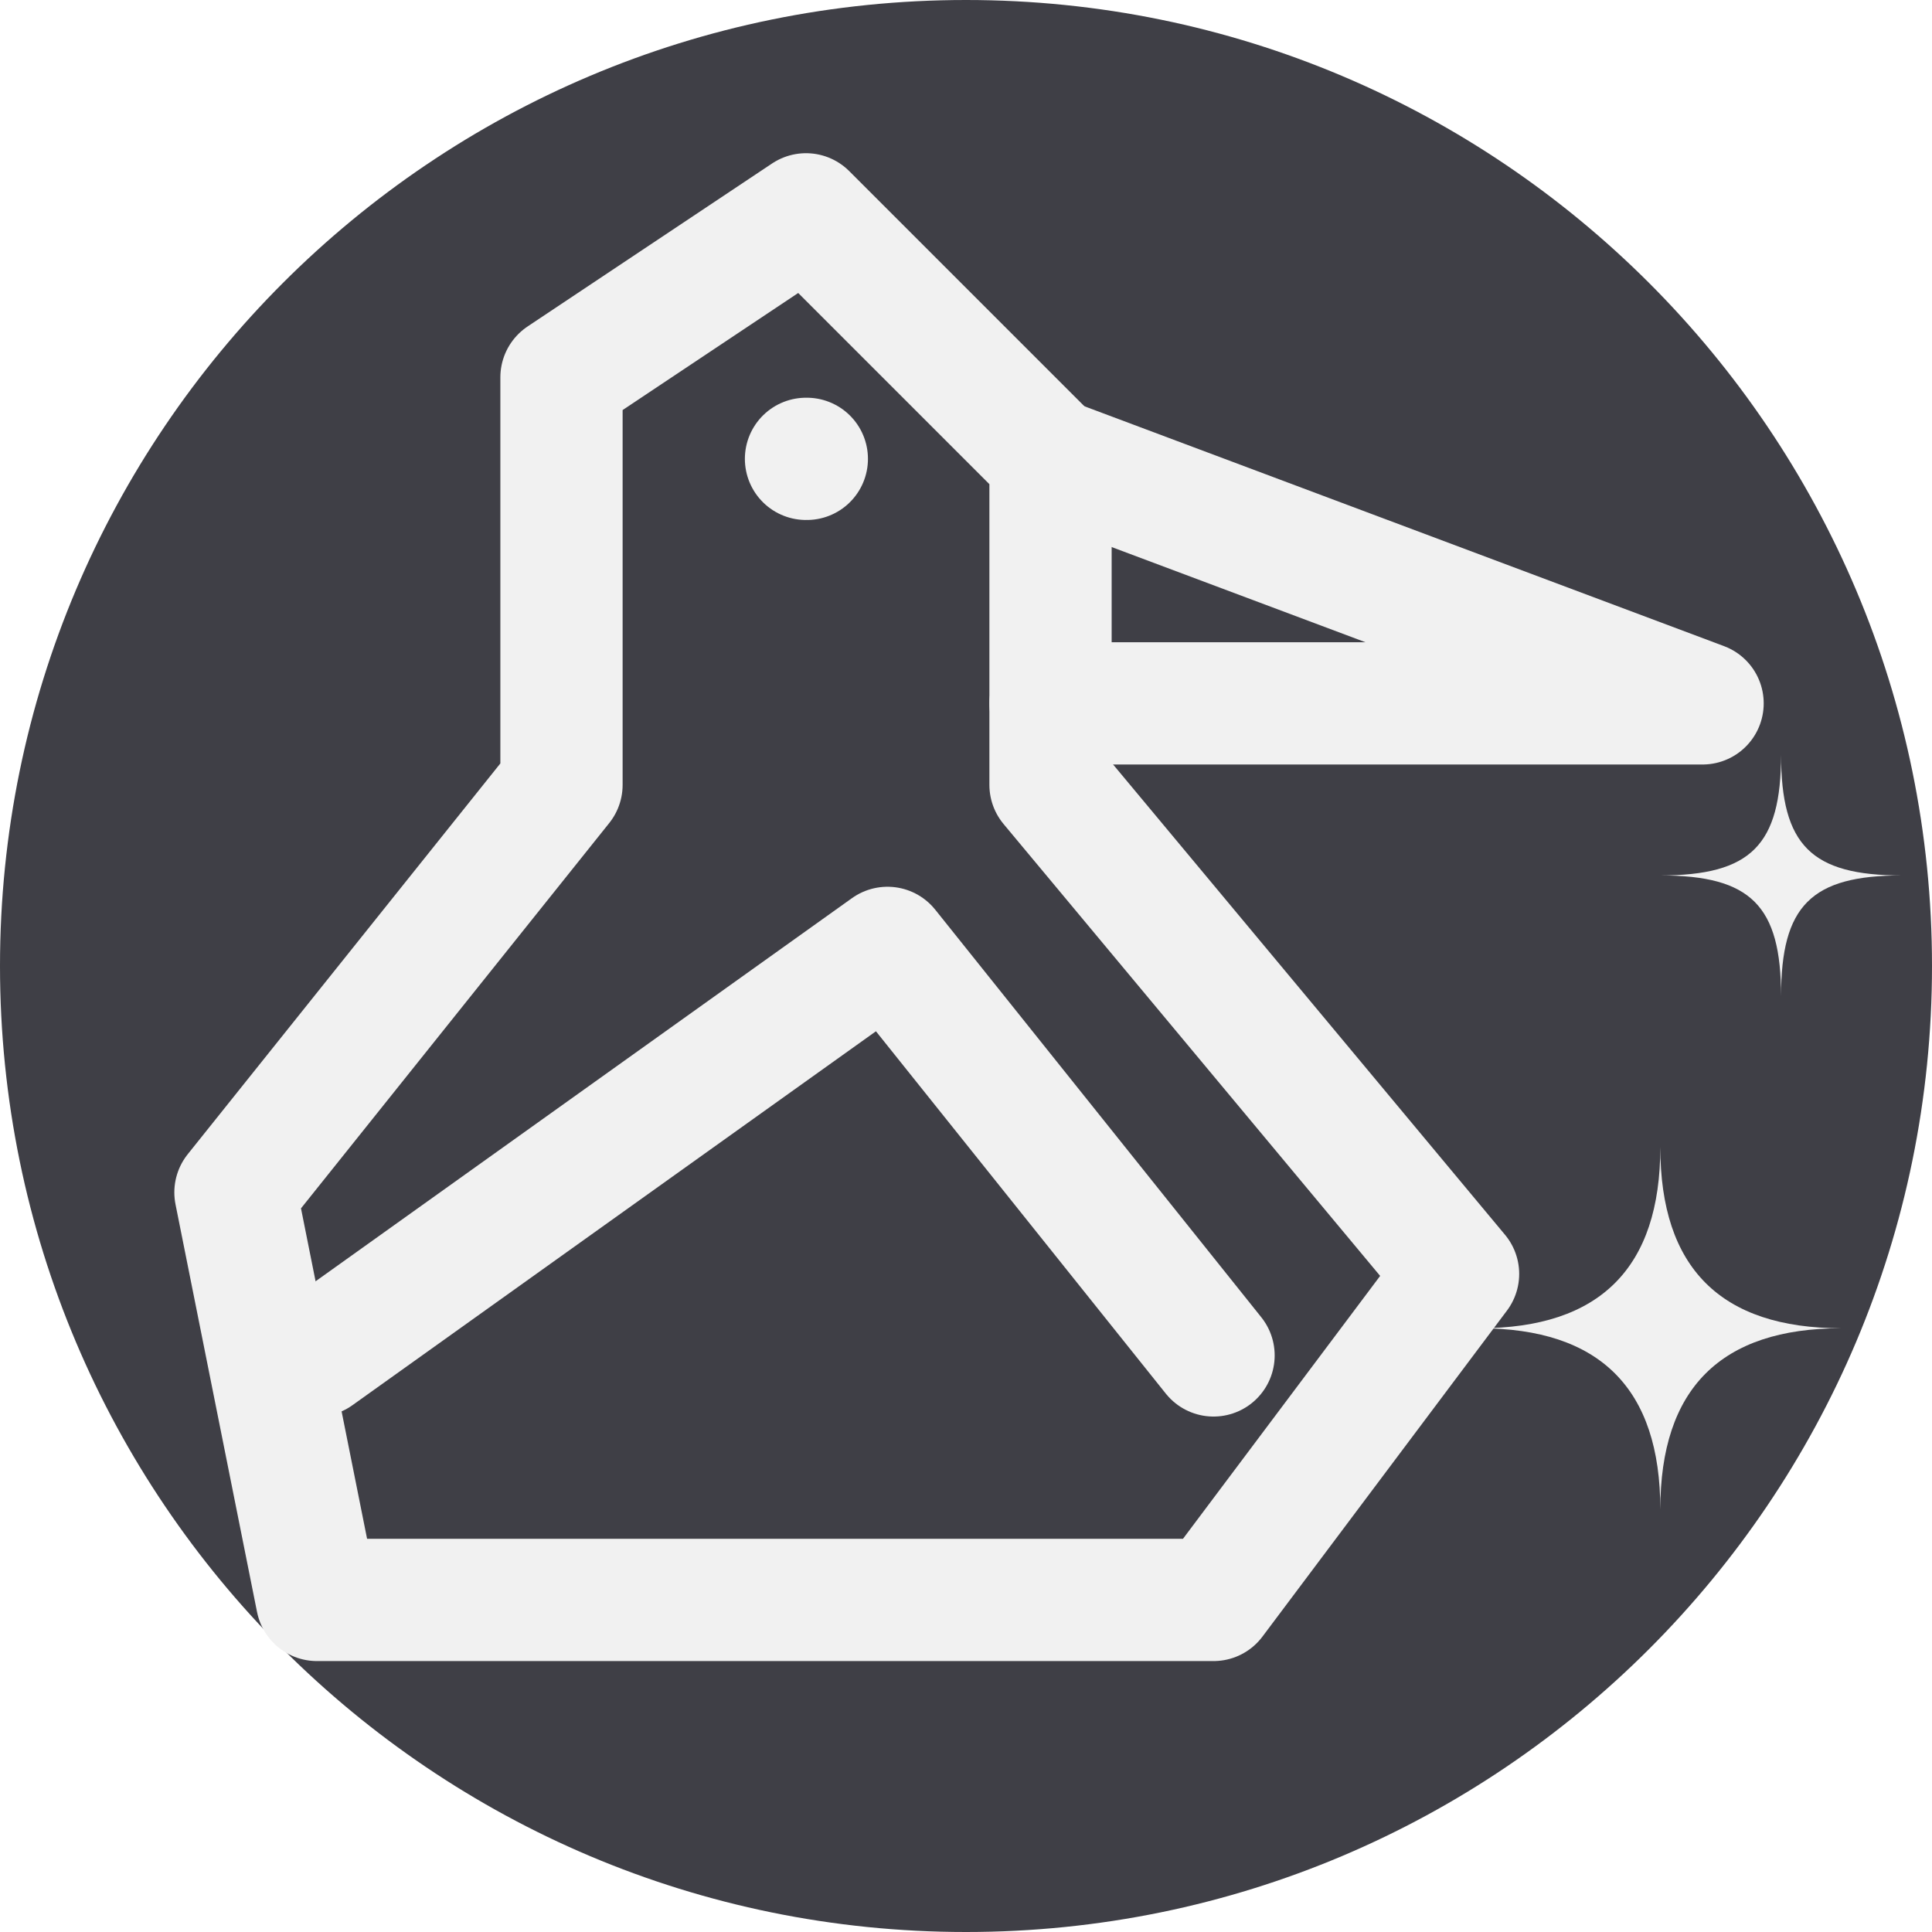
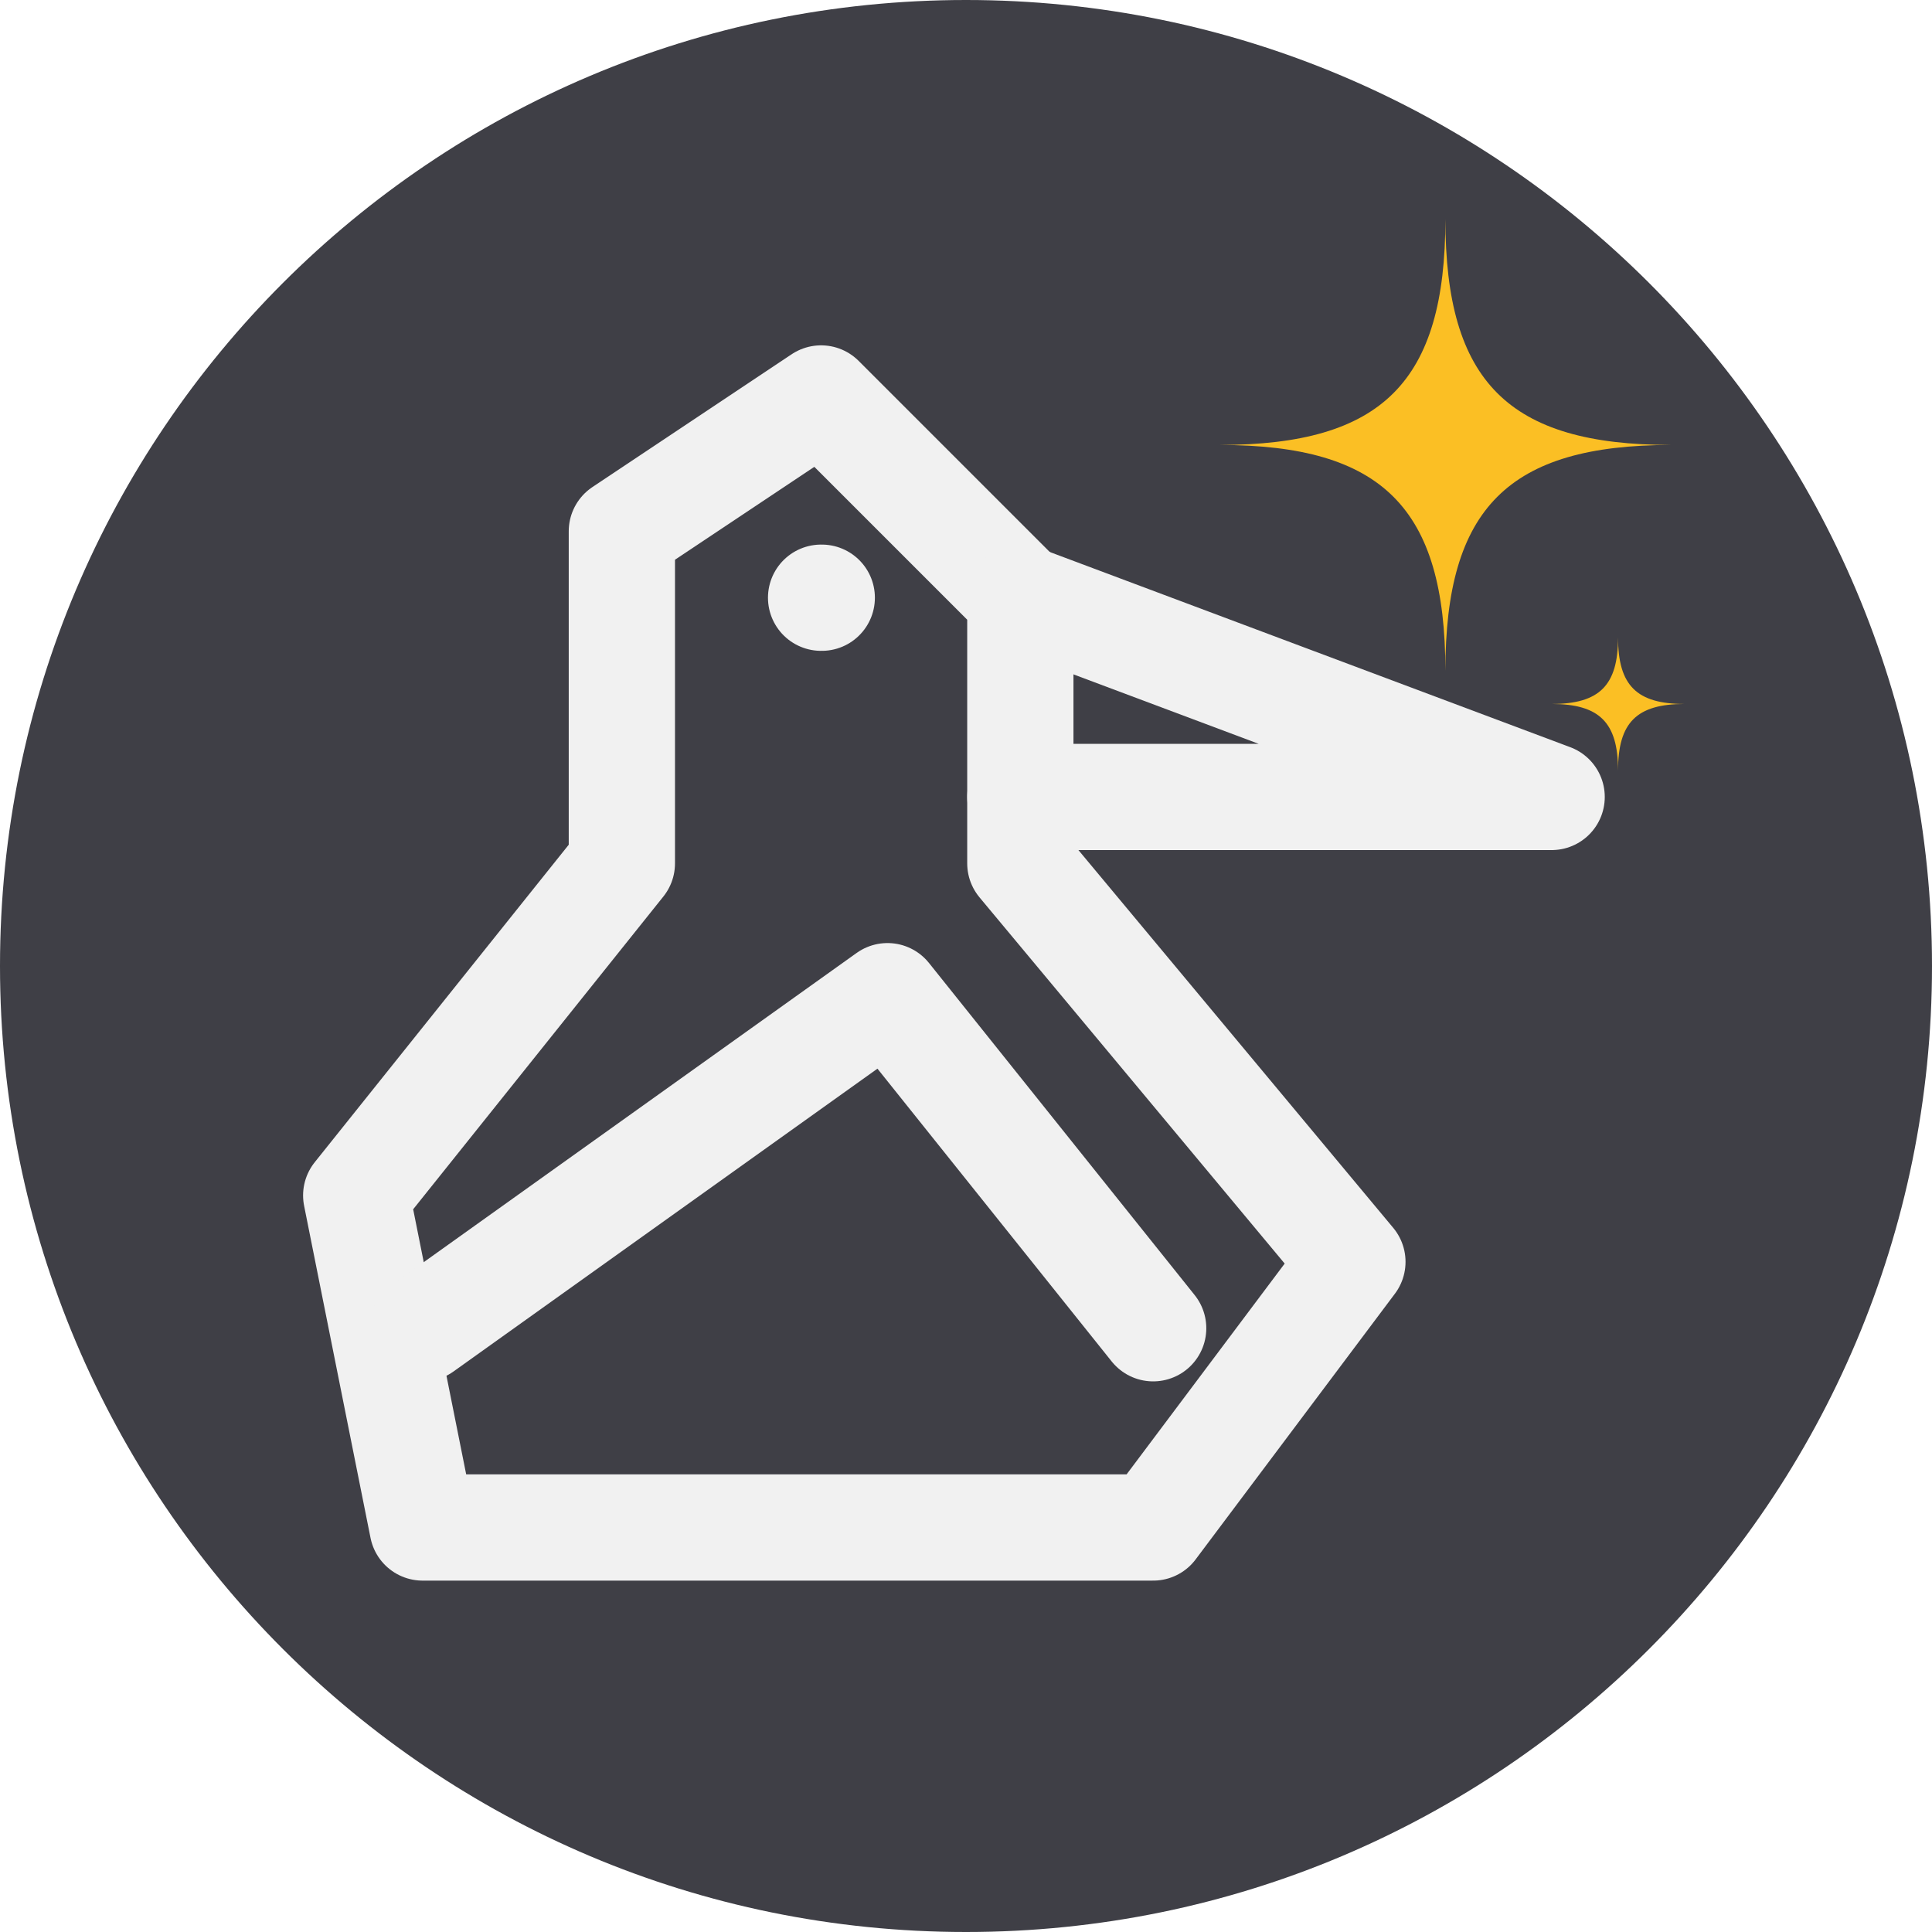
<svg xmlns="http://www.w3.org/2000/svg" viewBox="0 0 32 32">
  <circle cx="16" cy="16" r="16" fill="#3f3f46" />
-   <g transform="translate(-1.5 -0.5) scale(1.35)" fill="none" stroke="#f1f1f1" stroke-width="1.5" stroke-linecap="round" stroke-linejoin="round">
-     <path d="M5 20h11l3-4-5-6V6l-3-3-3 2v5l-4 5 1 5Z" />
-     <path d="m14 6 8 3h-8M5 17l7-5 4 5M11 6h.01" />
+   <g transform="translate(1.5 3.3) scale(1.1)">
+     <g fill="none" stroke="#f1f1f1" stroke-width="1.6" stroke-linecap="round" stroke-linejoin="round">
+       <path d="M5 20h11l3-4-5-6V6l-3-3-3 2v5l-4 5 1 5Z" />
+       <path d="m14 6 8 3h-8M5 17l7-5 4 5M11 6h.01" />
+     </g>
+     <path d="M20.40 0.30C20.40 2.75 21.35 3.70 23.80 3.70C21.35 3.70 20.40 4.65 20.40 7.10C20.40 4.65 19.45 3.70 17.00 3.70C19.45 3.70 20.40 2.75 20.40 0.30ZM23.00 6.60C23.00 7.32 23.28 7.60 24.00 7.60C23.28 7.60 23.00 7.88 23.00 8.60C23.00 7.88 22.72 7.60 22.00 7.60C22.72 7.60 23.00 7.32 23.00 6.60Z" fill="#fbbf24" />
  </g>
-   <path d="M27.5 19C27.5 21 26.5 22 24.5 22C26.5 22 27.5 23 27.5 25C27.5 23 28.5 22 30.5 22C28.5 22 27.5 21 27.5 19Z M29.5 12.5C29.5 14 29 14.5 27.5 14.5C29 14.5 29.5 15 29.5 16.5C29.5 15 30 14.5 31.5 14.5C30 14.5 29.5 14 29.5 12.5Z" fill="#f1f1f1" />
</svg>
